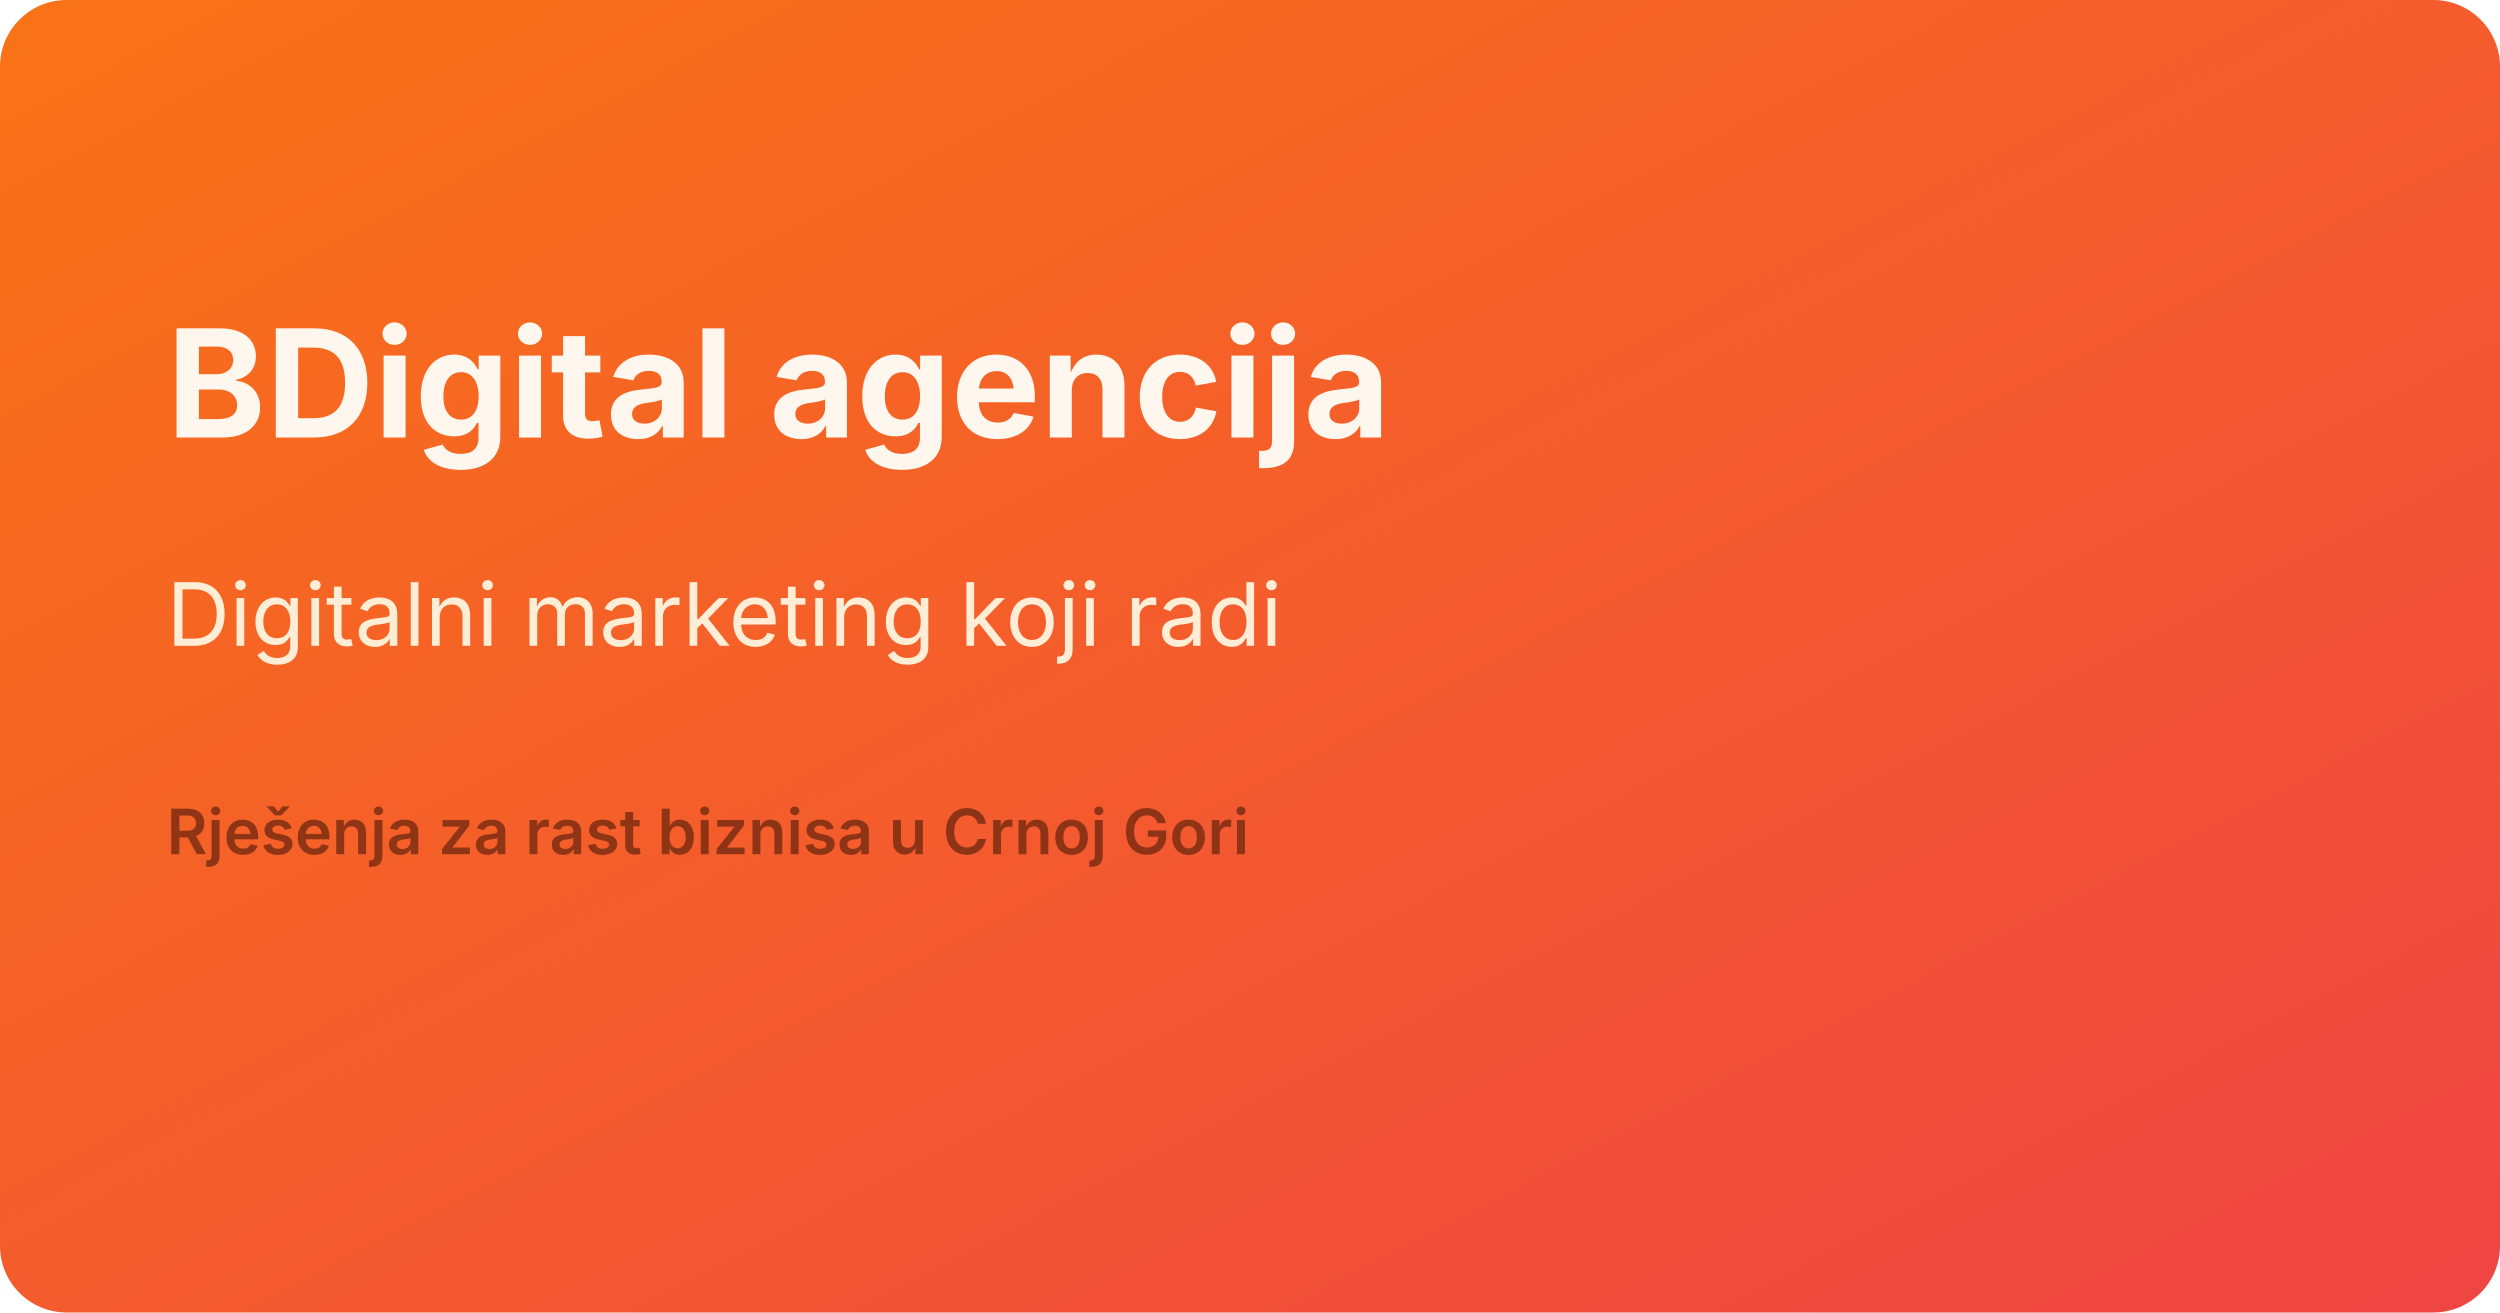
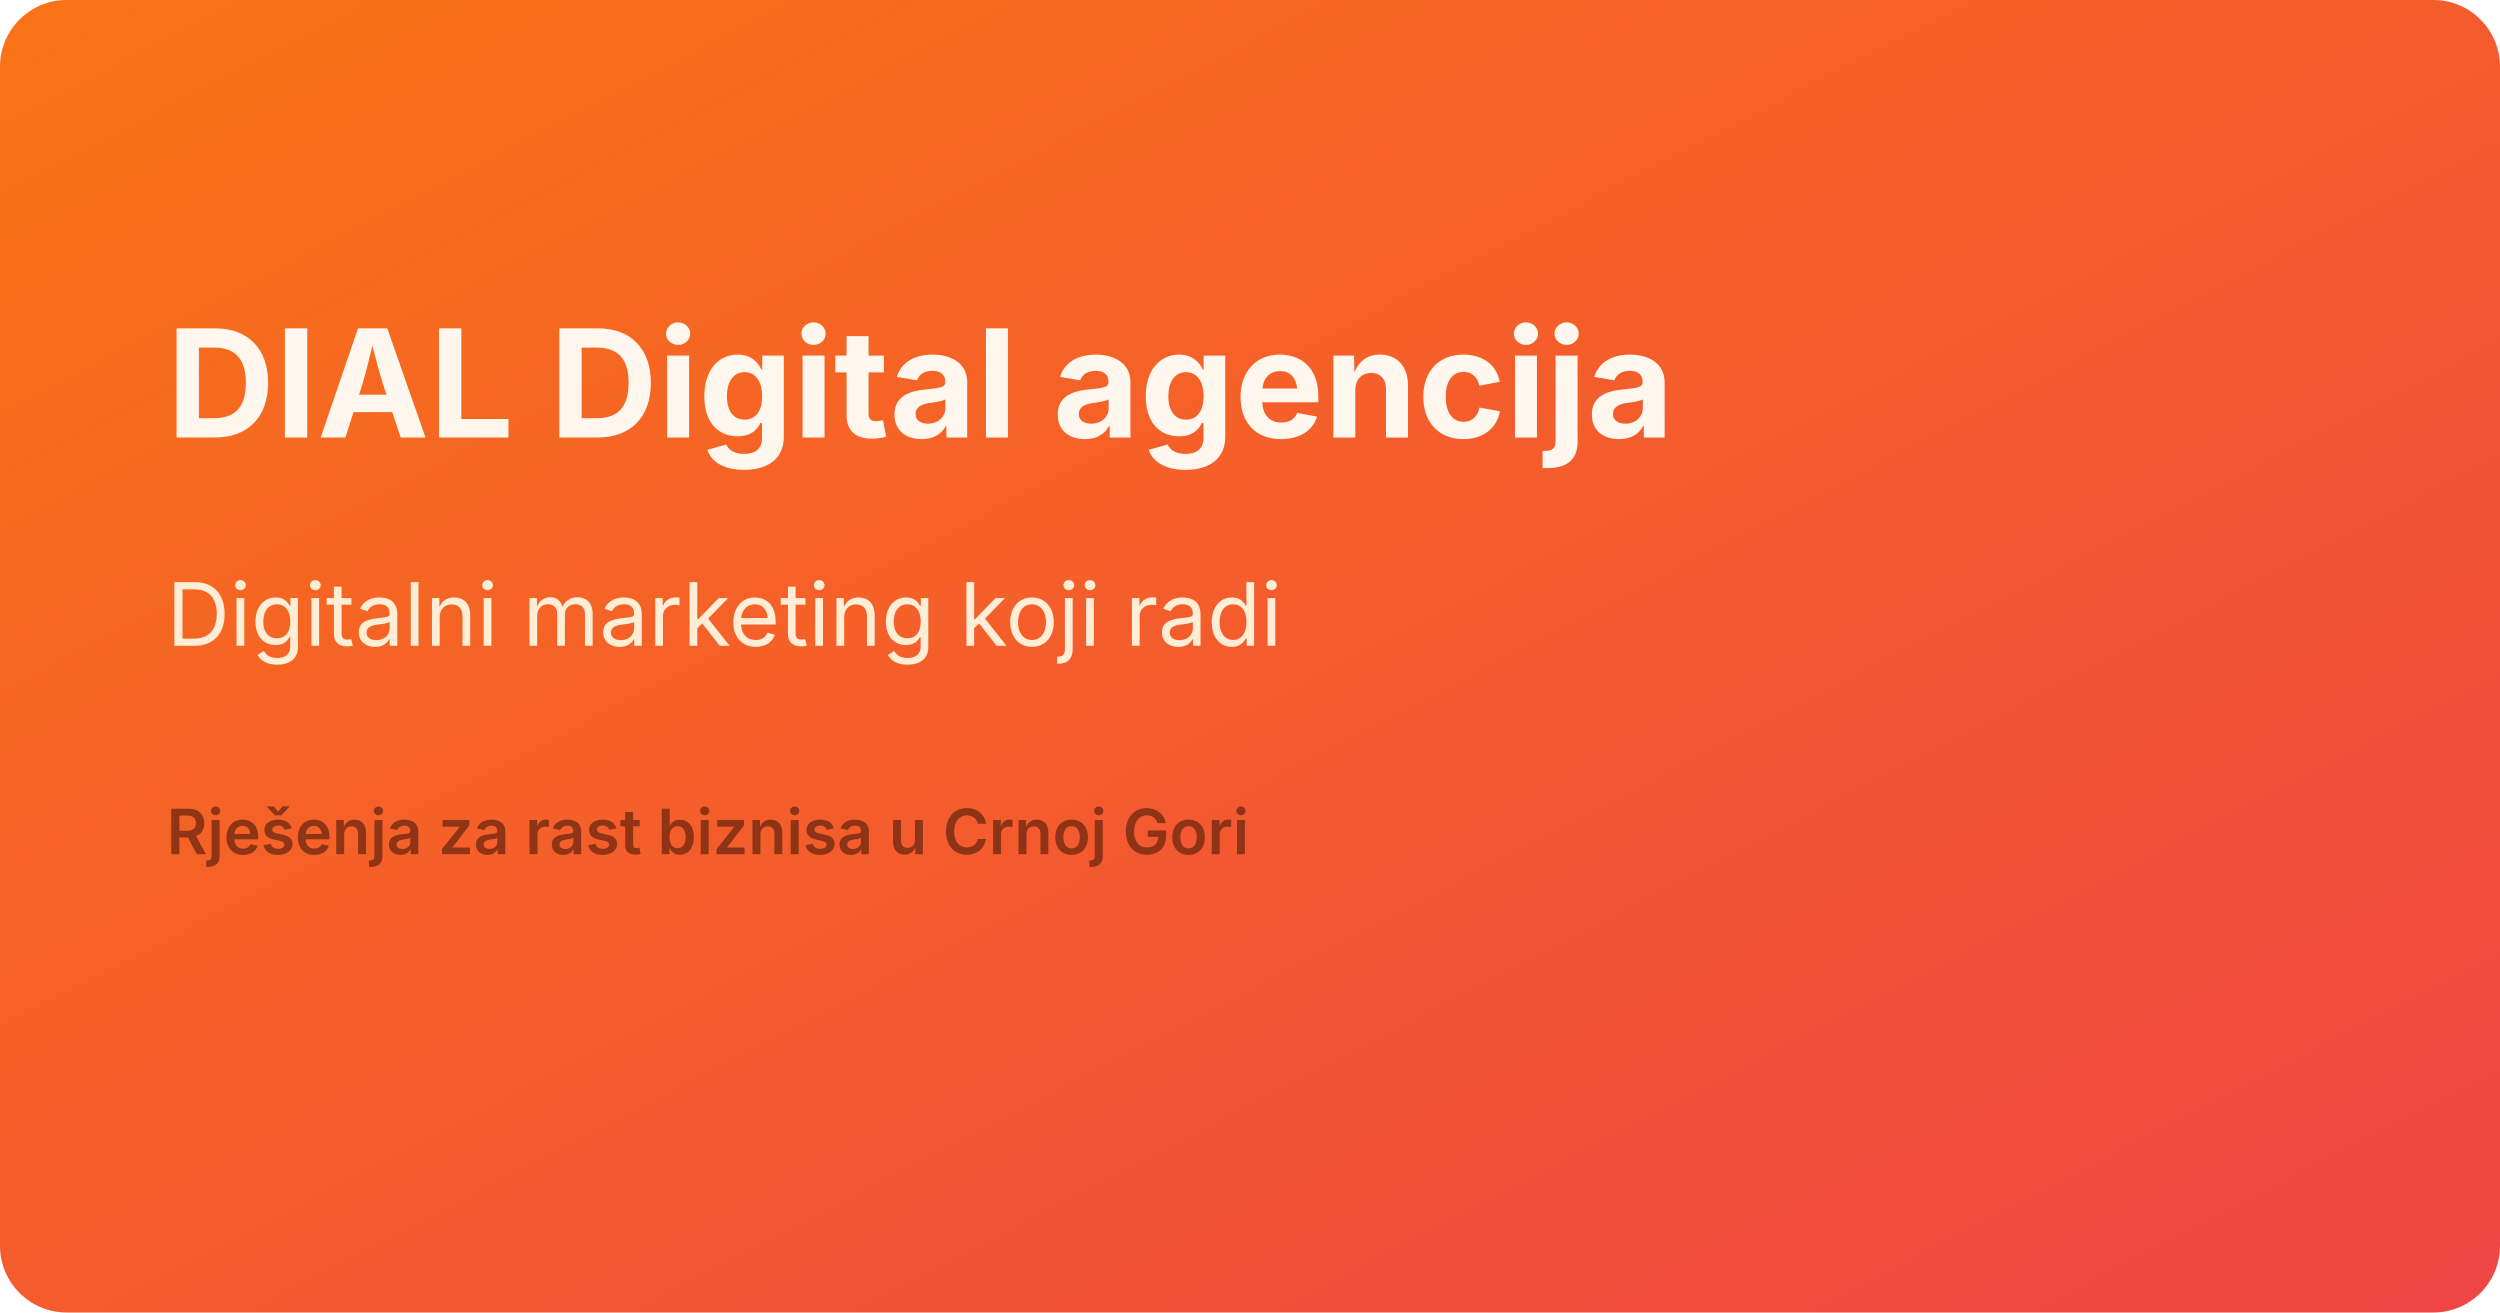
<svg xmlns="http://www.w3.org/2000/svg" viewBox="0 0 1200 630">
  <defs>
    <linearGradient id="bg" x1="0" y1="0" x2="1" y2="1">
      <stop offset="0" stop-color="#f97316" />
      <stop offset="1" stop-color="#ef4444" />
    </linearGradient>
  </defs>
  <rect width="1200" height="630" fill="url(#bg)" rx="32" />
  <text x="80" y="210" fill="#fff7ed" font-family="'Inter', 'Segoe UI', sans-serif" font-size="72" font-weight="700">
-     BDigital agencija
+     DIAL Digital agencija
  </text>
  <text x="80" y="310" fill="#ffedd5" font-family="'Inter', 'Segoe UI', sans-serif" font-size="42">
    Digitalni marketing koji radi
  </text>
  <text x="80" y="410" fill="#7c2d12" font-family="'Inter', 'Segoe UI', sans-serif" font-size="30" font-weight="600" opacity="0.85">
    Rješenja za rast biznisa u Crnoj Gori
  </text>
</svg>
